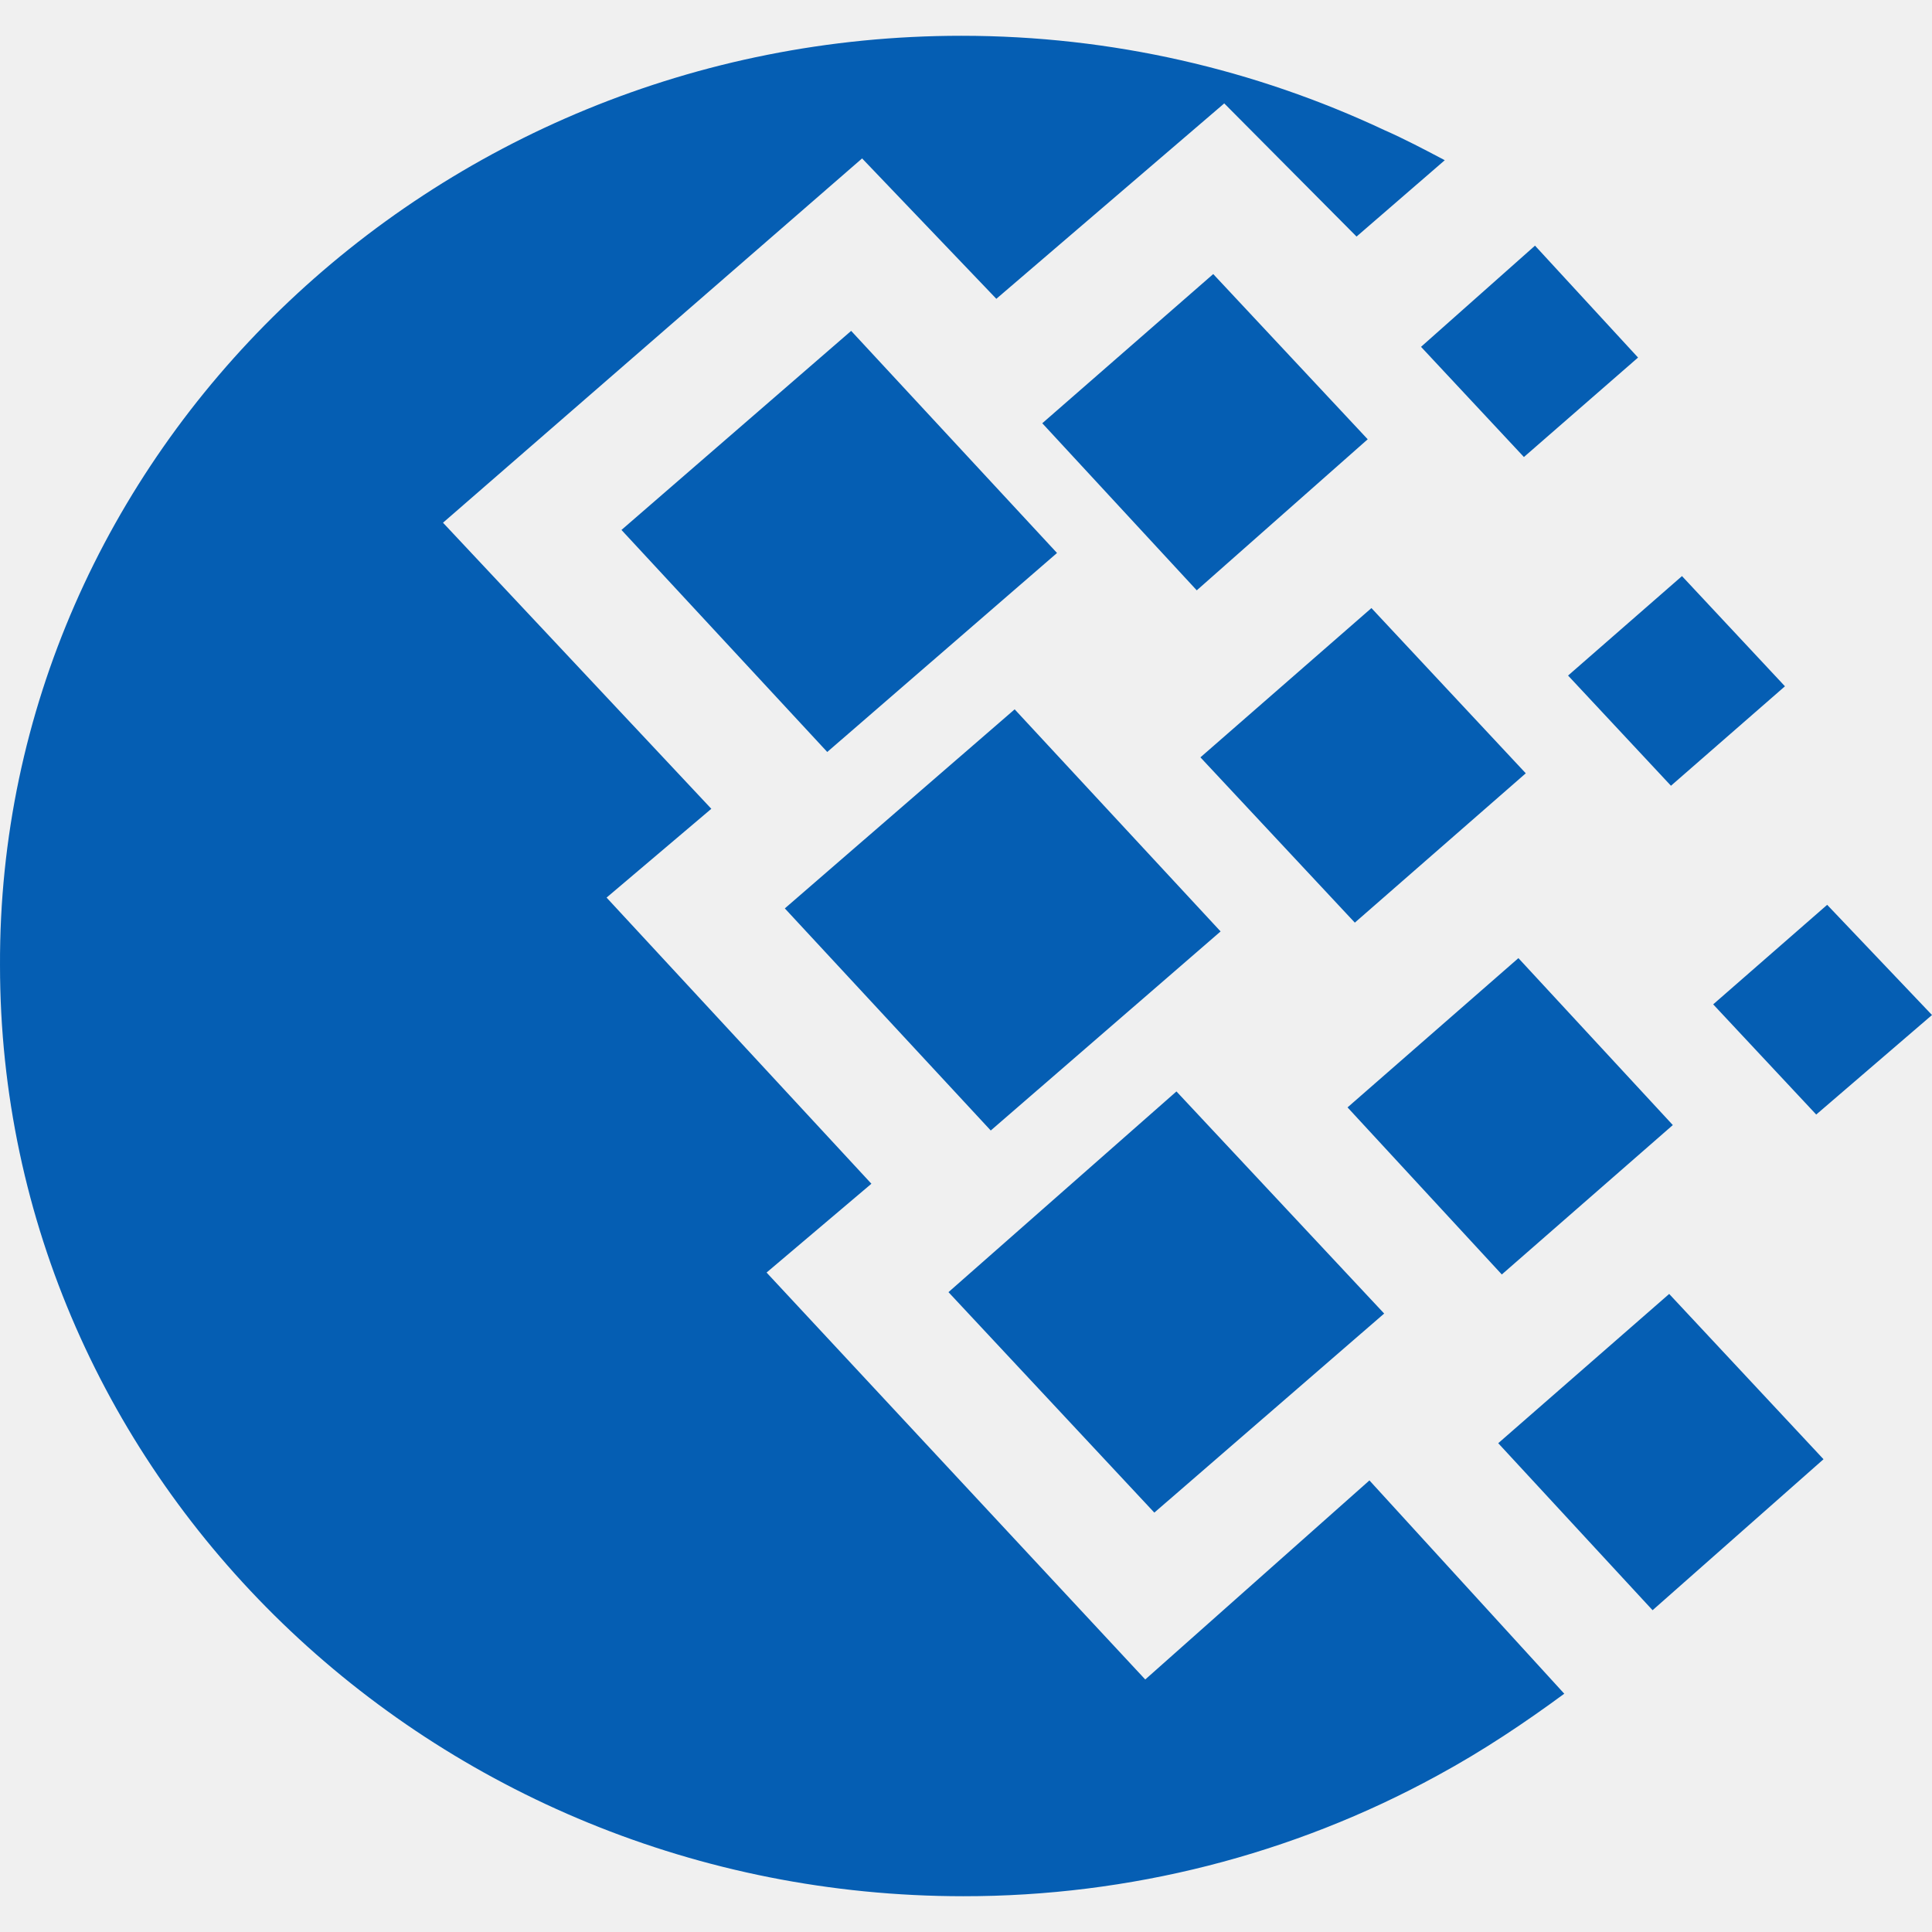
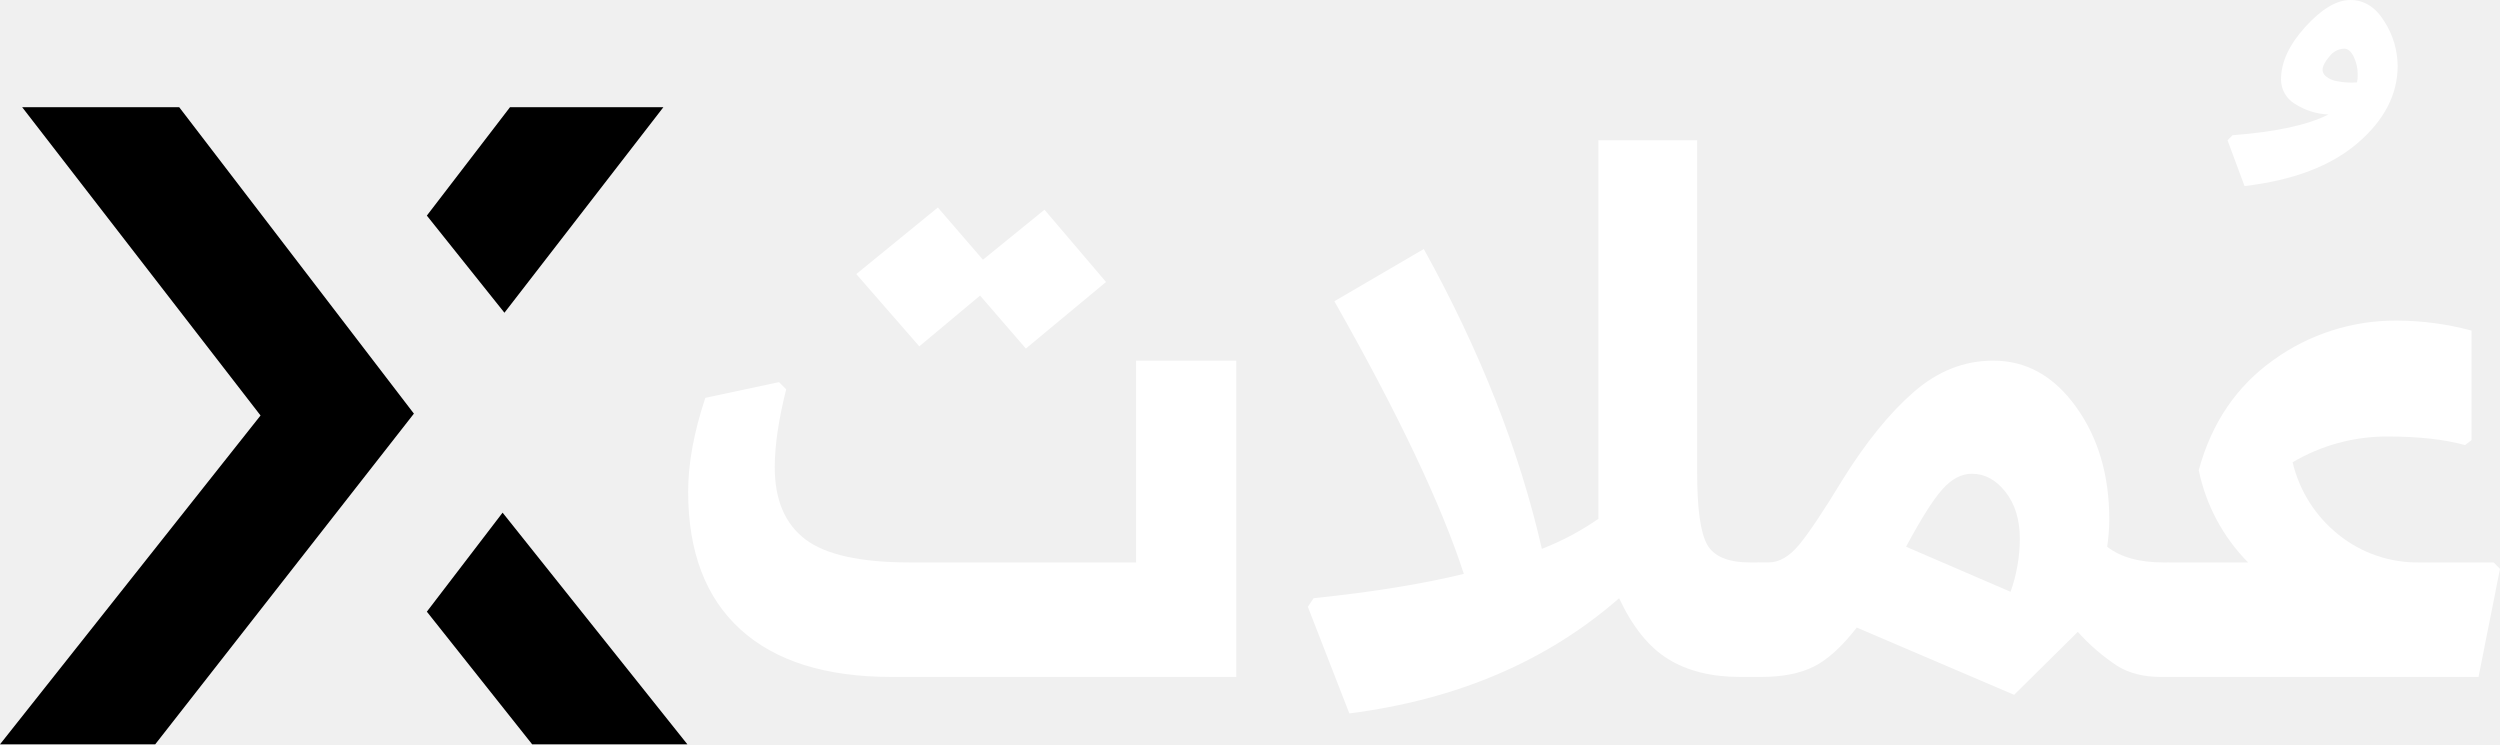
- <svg xmlns="http://www.w3.org/2000/svg" width="27" height="27" viewBox="0 0 27 27" fill="none">
-   <path d="M13.435 0.5C15.541 0.5 17.546 0.973 19.344 1.817C19.626 1.941 19.909 2.09 20.191 2.239L18.958 3.306L17.109 1.445L13.924 4.176L12.048 2.214L6.191 7.305L9.941 11.303L8.477 12.544L12.178 16.543L10.713 17.784L16.005 23.471L19.138 20.689L21.861 23.67C21.321 24.067 20.731 24.465 20.089 24.813C18.064 25.921 15.782 26.502 13.461 26.5C6.037 26.499 8.28667e-05 20.663 8.28667e-05 13.489C-0.026 6.361 6.011 0.5 13.435 0.5ZM10.968 12.695L14.18 9.913L17.058 13.017L13.846 15.799L10.968 12.695ZM13.255 18.058L16.441 15.253L19.344 18.357L16.132 21.139L13.255 18.058ZM8.685 7.406L11.895 4.624L14.772 7.728L11.561 10.509L8.685 7.406ZM14.566 5.915L16.955 3.83L19.114 6.139L16.725 8.25L14.566 5.915ZM18.832 15.476L21.22 13.39L23.378 15.723L20.988 17.811L18.832 15.476ZM20.938 20.169L23.327 18.083L25.484 20.393L23.095 22.503L20.938 20.169ZM21.914 9.441L23.506 8.051L24.945 9.591L23.352 10.981L21.914 9.441ZM19.859 4.847L21.452 3.433L22.892 4.997L21.297 6.387L19.859 4.847ZM23.942 14.036L25.535 12.645L27 14.185L25.382 15.576L23.942 14.036ZM16.776 10.584L19.166 8.498L21.323 10.807L18.934 12.894L16.776 10.584Z" fill="#055EB3" />
+ <svg xmlns="http://www.w3.org/2000/svg" viewBox="0 0 849.6 252.95">
+   <defs>
+     <style>.cls-1{fill:black;}.cls-2{fill:white;}</style>
+   </defs>
+   <g id="Layer_2" data-name="Layer 2">
+     <g id="Layer_1-2" data-name="Layer 1">
+       <polygon class="cls-1" points="7.54 36.44 88.54 141.2 0 252.95 52.75 252.95 140.66 140.57 60.91 36.44 7.54 36.44" />
+       <polygon class="cls-1" points="225.44 36.44 173.31 36.44 145.06 73.27 171.43 106.28 225.44 36.44" />
+       <polygon class="cls-1" points="170.8 174.22 145.06 207.87 180.85 252.95 233.6 252.95 170.8 174.22" />
+       <path class="cls-2" d="M420.14,122.56V230.05H302.93q-33.57,0-51.32-16.17t-17.75-46.81q0-14.35,5.84-31.86l25.05-5.35,2.43,2.43q-3.9,15.57-3.89,26.51,0,16.53,10.33,24.44t35.63,7.9h76.84V122.56ZM312.41,117.7,291,93.14l27.72-22.62,15.32,17.75,20.92-17,20.91,24.56-27.24,22.62-15.56-18Z" />
+       <path class="cls-2" d="M599.85,193.82v33.8l-2.43,2.43h-6.08q-14.6,0-24.44-6.08T550.24,203.3q-36.72,32.1-91.68,39.15l-14.1-36.23,1.94-2.92q30.15-3.15,51.07-8.27-11.43-35.25-44-92.65l30.39-17.75q28.7,51.8,40.13,101.89a92,92,0,0,0,19.21-10.21V47.66h33.56V160.74q0,18.24,3.4,24.32t14.6,6.08h2.67Z" />
+       <path class="cls-2" d="M739.19,193.82v33.8l-2.43,2.43h-2.43q-8.76,0-14.83-3.77a68.75,68.75,0,0,1-13.38-11.55l-21.64,21.4L631,213.27q-7.54,9.73-14.59,13.26t-18,3.52h-1L595,226.89V196l2.43-4.87h3.64q5.36,0,10.34-6t14.71-22Q638,144,650.31,133.26t27.12-10.7q16.77,0,28.08,15.69t11.31,38.3a61.85,61.85,0,0,1-.73,9.24q6.81,5.36,19.21,5.35h1.46ZM670.13,161q-5.36,0-10.09,5.35t-12.28,19.45l35.5,15.32a53.85,53.85,0,0,0,3.16-18q0-9.74-4.86-15.93C678.31,163.05,674.51,161,670.13,161Z" />
+       <path class="cls-2" d="M783.45,9.12Q791.73,0,798.77,0t11.55,7.3a28.34,28.34,0,0,1,4.5,15.07q0,14.6-13.62,26.27T762.78,63.23L757,47.66l1.7-1.7q22.13-1.7,32.58-7.05a22.74,22.74,0,0,1-11.43-3.65A9.63,9.63,0,0,1,775.18,27Q775.18,18.25,783.45,9.12Zm5.84,14.71a3.06,3.06,0,0,0,1.09,2.07,7.9,7.9,0,0,0,3.89,1.7A24.55,24.55,0,0,0,801,28a10,10,0,0,0,.24-2.68,13.7,13.7,0,0,0-1.33-6c-.9-1.86-2-2.79-3.29-2.79a6.6,6.6,0,0,0-5,2.67Q789.29,21.9,789.29,23.83Z" />
+       <path class="cls-2" d="M849.6,193.33l-7.3,36.72H736.76l-2.43-3.4v-32.1l2.43-3.41H764a62.37,62.37,0,0,1-16.78-31.37q6.57-24.08,25.41-37.45a70.85,70.85,0,0,1,42-13.37,98.72,98.72,0,0,1,25.29,3.4v37.21l-2.19,1.7q-10.45-2.92-26.5-2.92a62.93,62.93,0,0,0-32.11,8.76,44.63,44.63,0,0,0,15.69,24.68,42.74,42.74,0,0,0,27.36,9.36h25.29Z" />
+     </g>
+   </g>
</svg>
